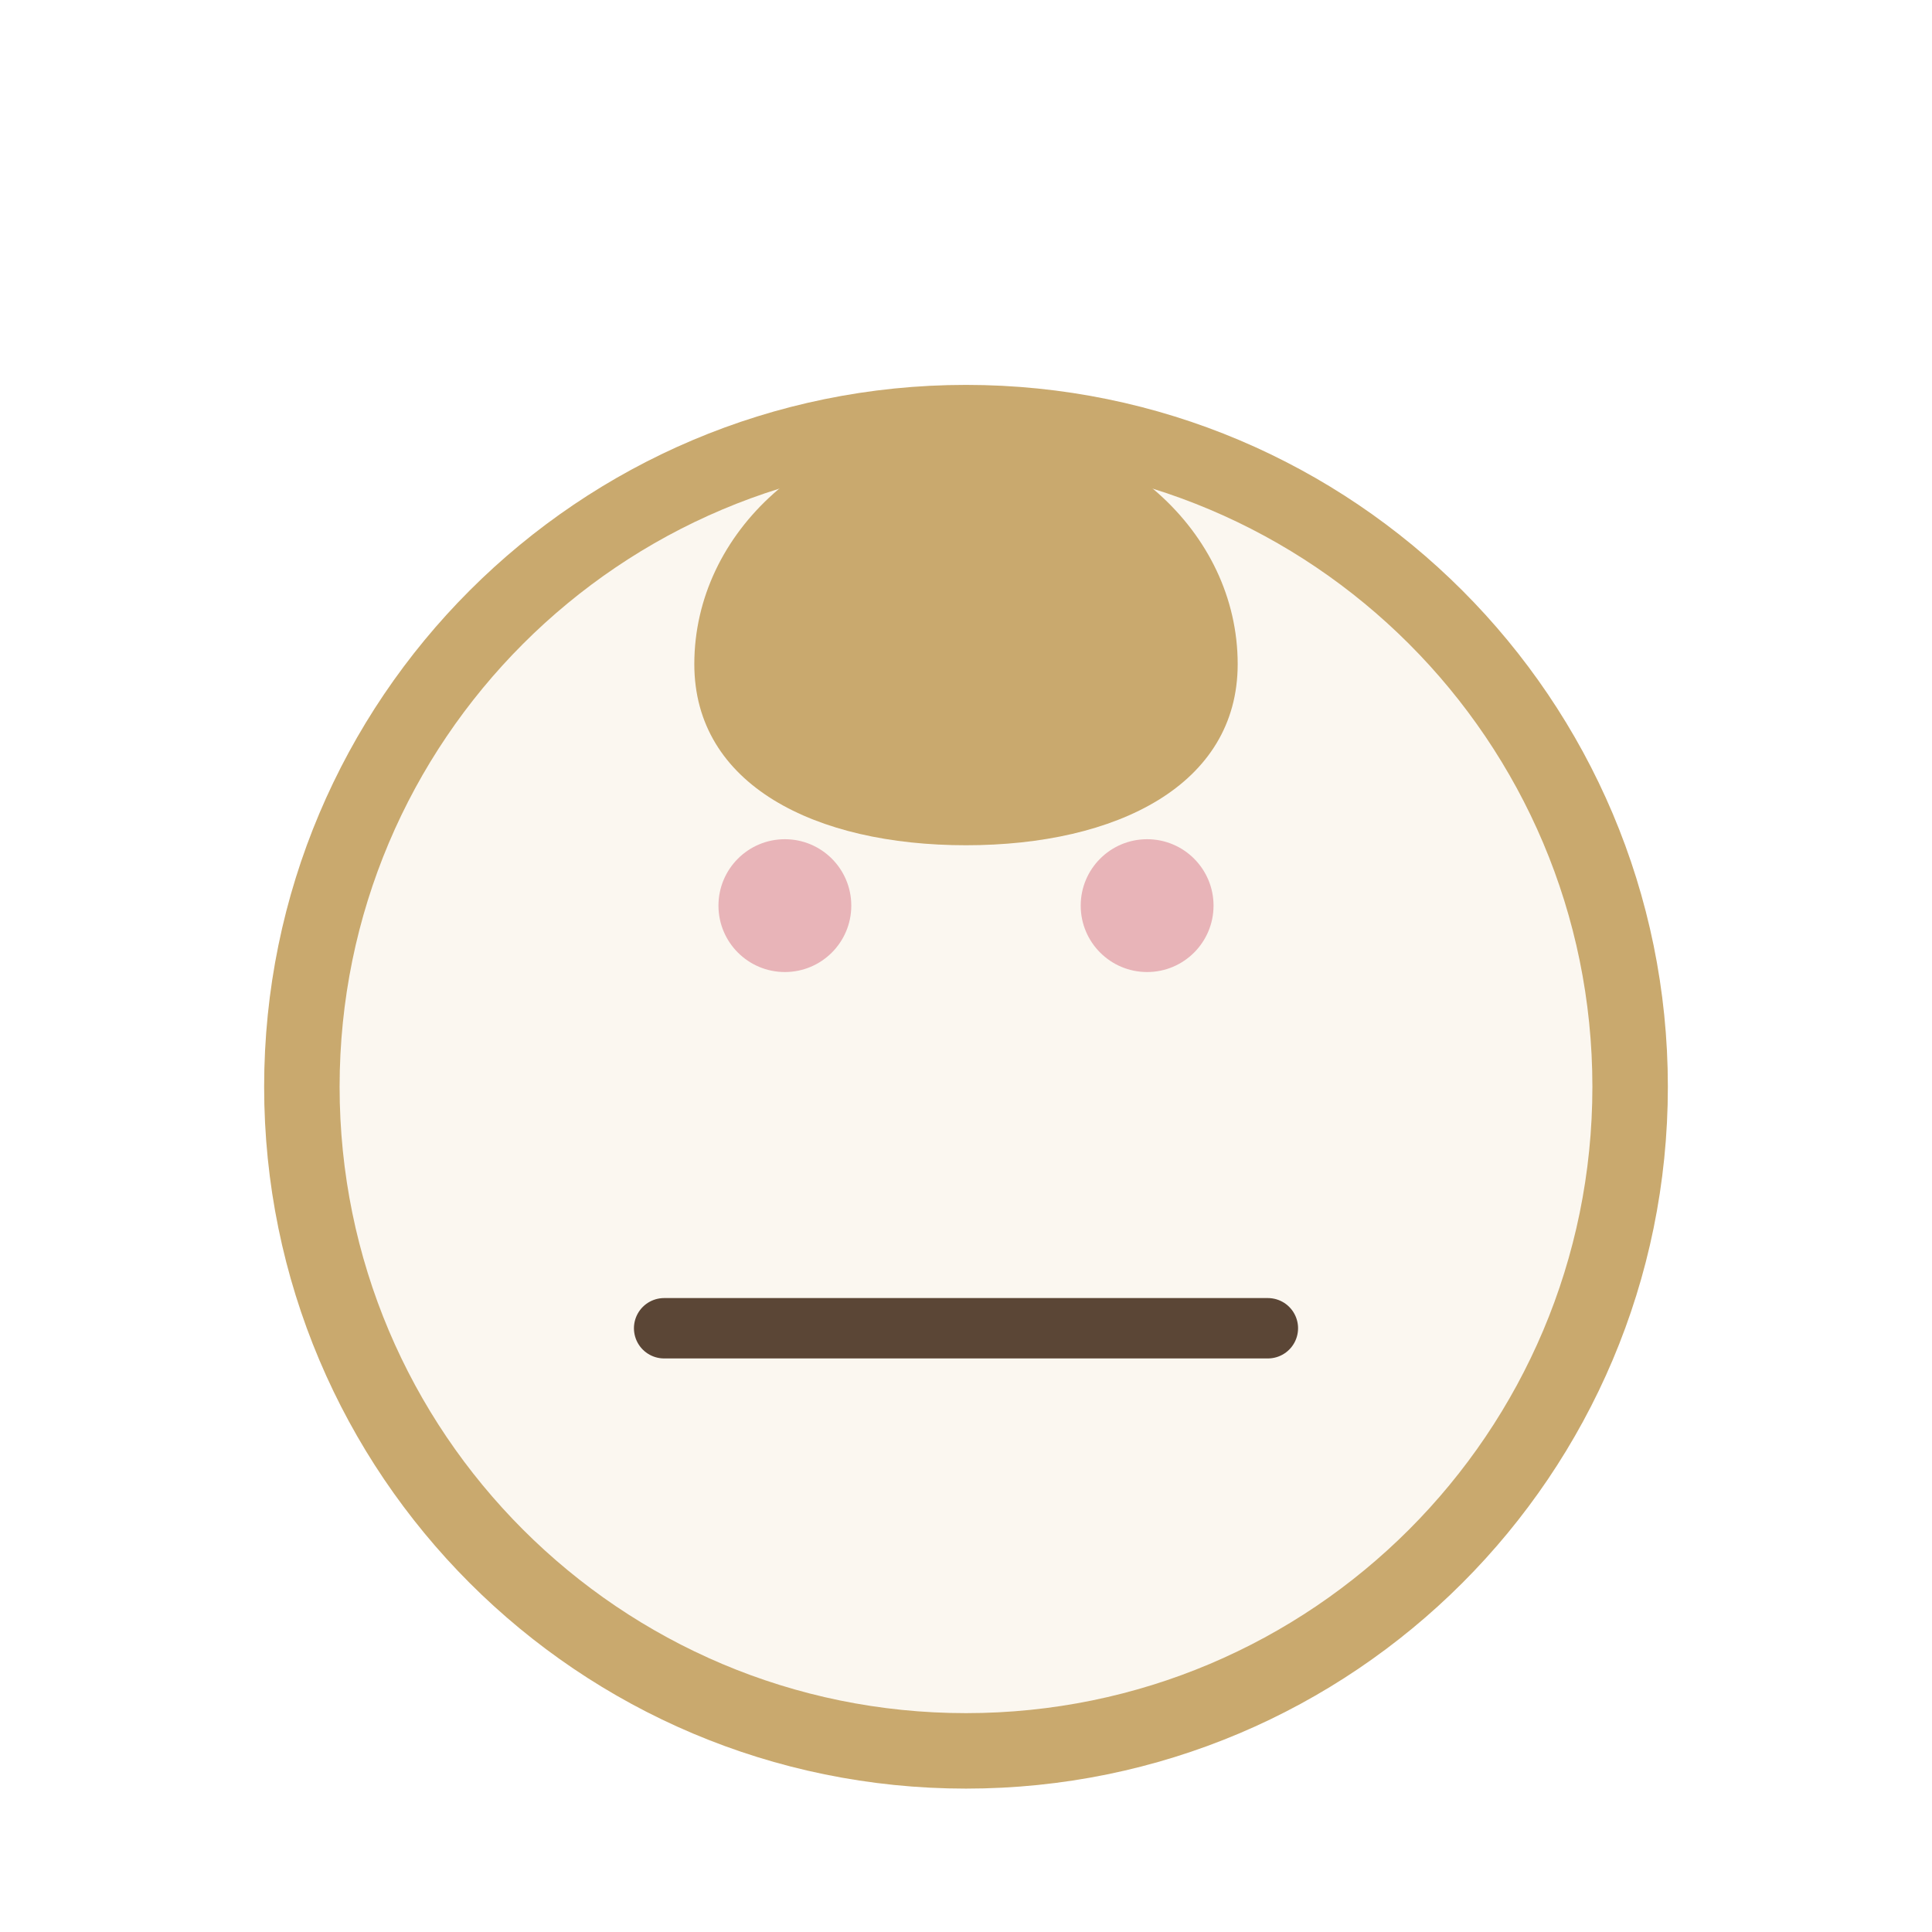
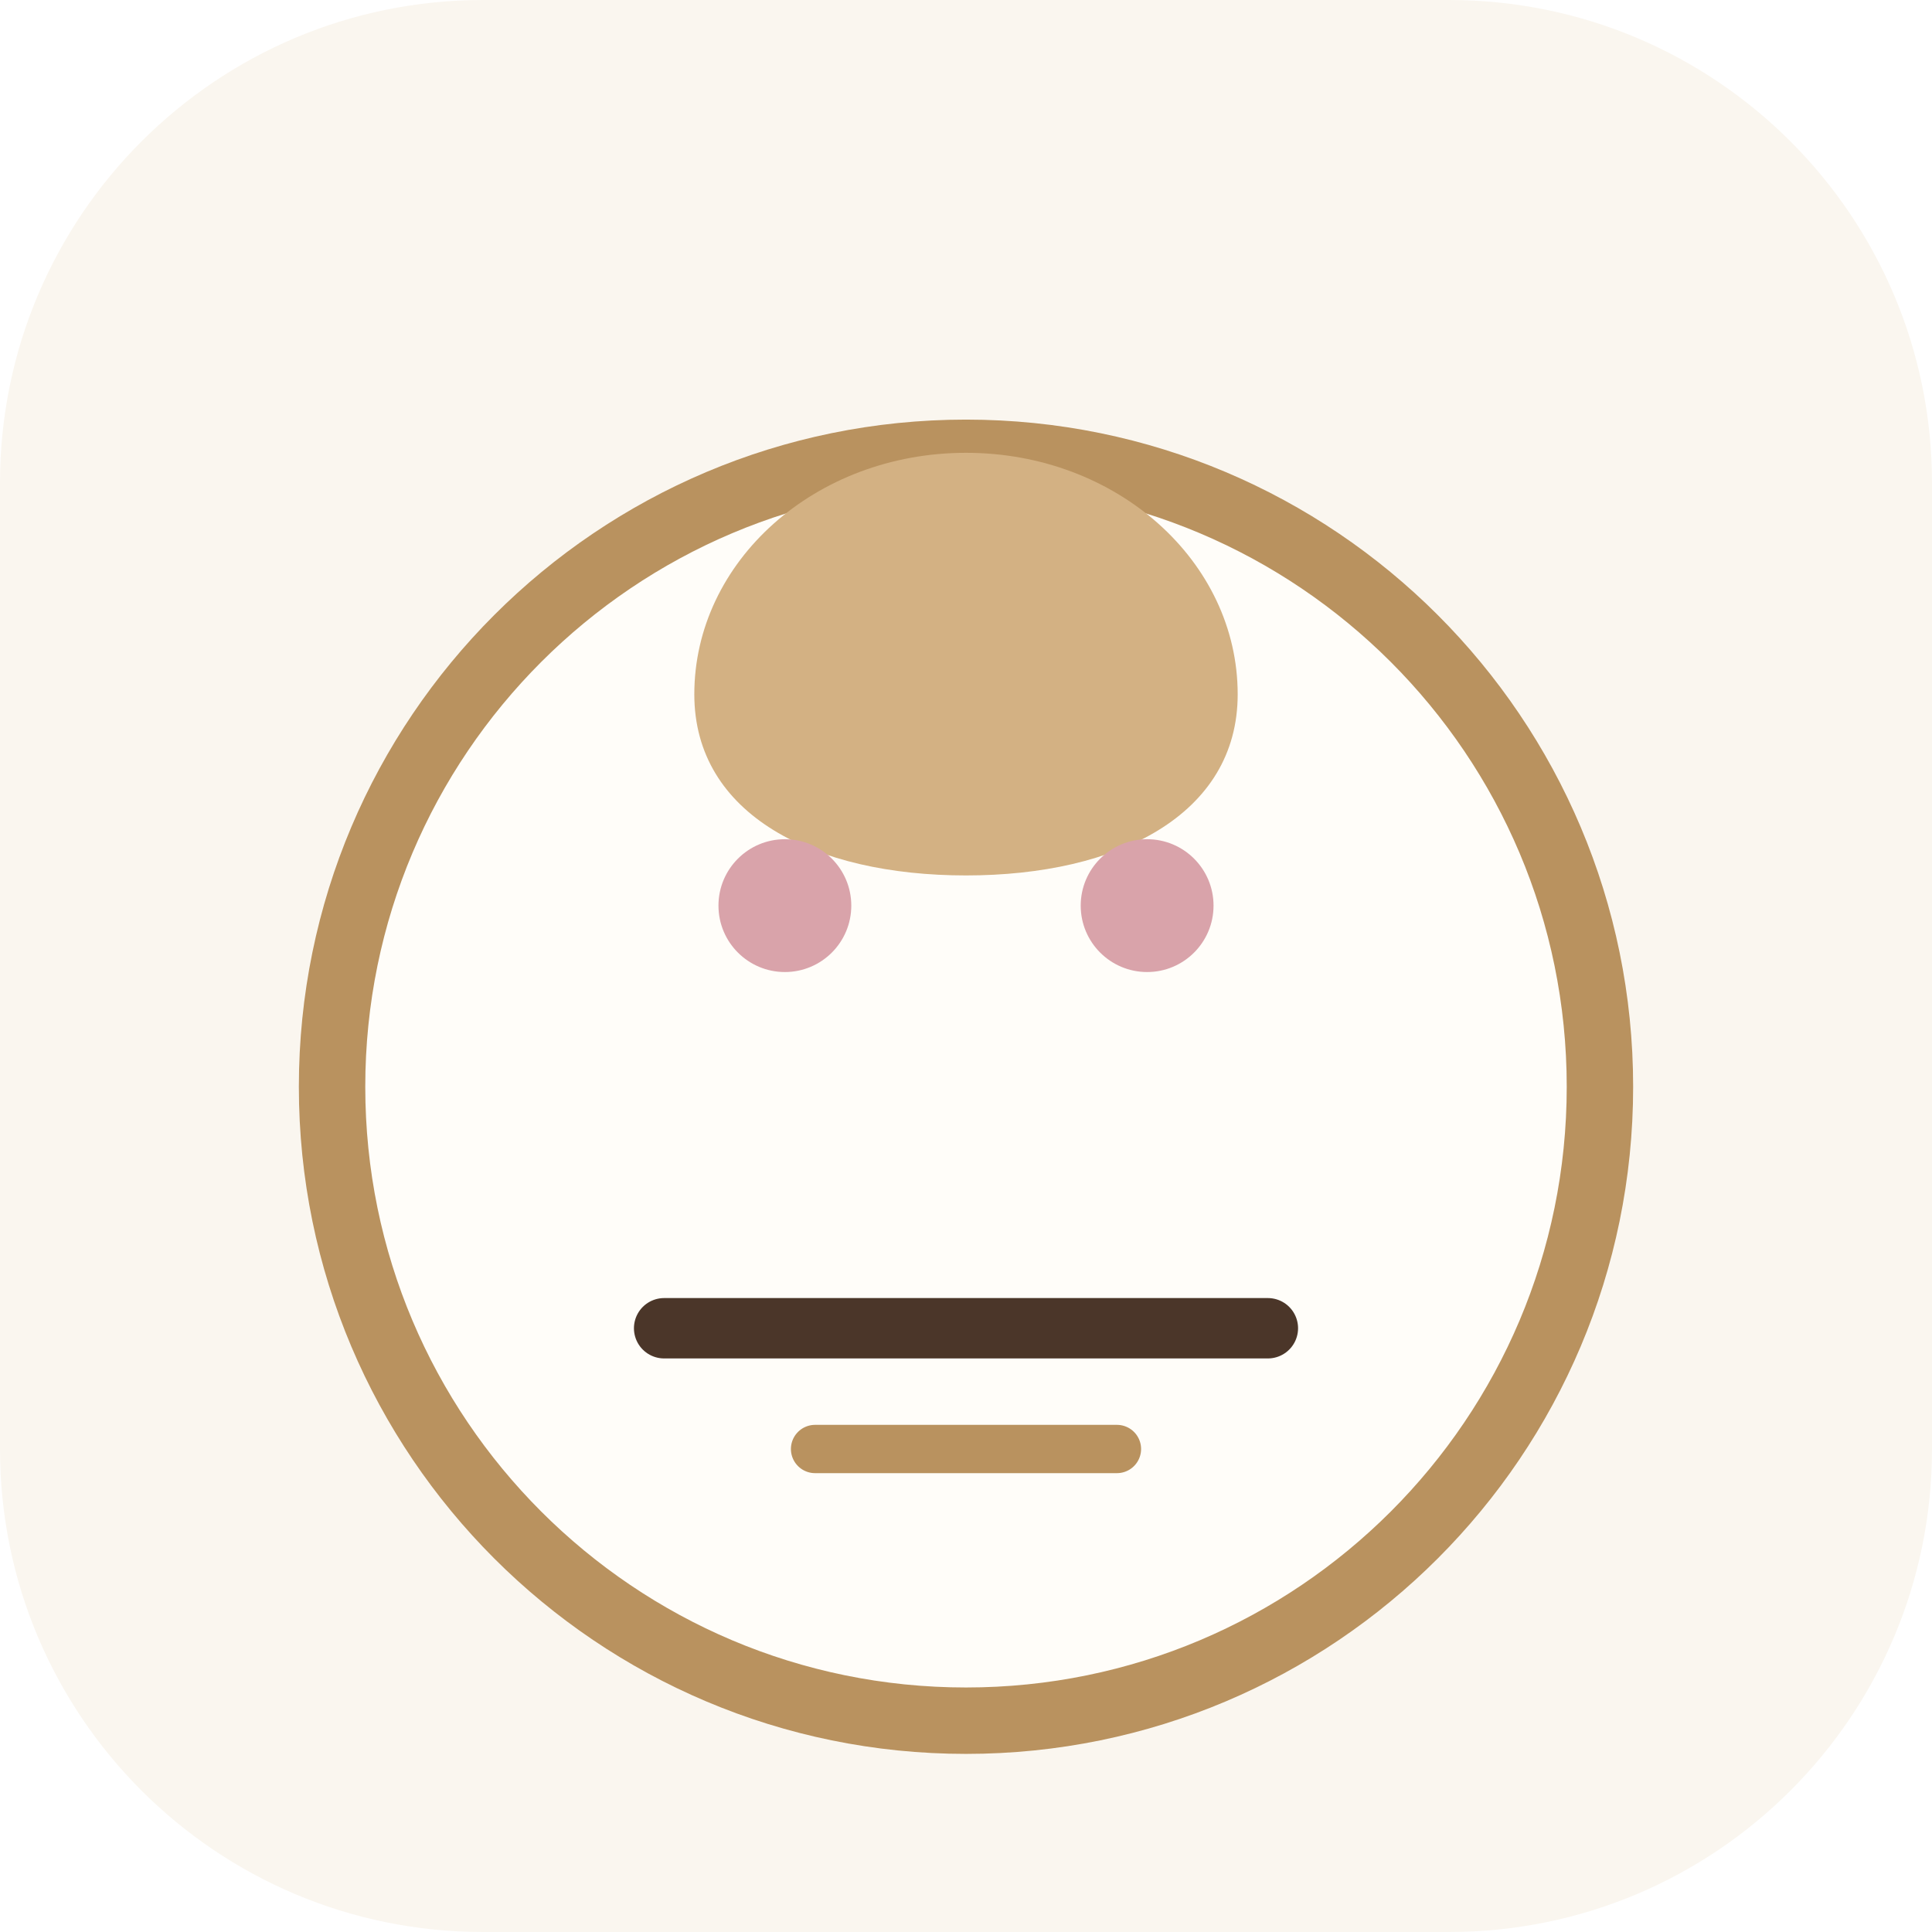
<svg xmlns="http://www.w3.org/2000/svg" viewBox="0 0 64 64">
-   <circle cx="32" cy="36" r="22" fill="#FBF7F0" stroke="#C9A96E" stroke-width="2.5" />
-   <path d="M32 14c5 0 9 3.6 9 8 0 4-4 6-9 6s-9-2-9-6c0-4.4 4-8 9-8z" fill="#C9A96E" />
-   <circle cx="26" cy="30" r="2.2" fill="#E8B4B8" />
-   <circle cx="38" cy="30" r="2.2" fill="#E8B4B8" />
-   <path d="M22 44h20" stroke="#5B4636" stroke-width="2" stroke-linecap="round" />
+   <rect width="64" height="64" rx="16" fill="#FAF6EF" />
+   <circle cx="32" cy="36" r="21" fill="#FFFDF9" stroke="#B9925F" stroke-width="2.2" />
+   <path d="M32 15c5 0 9 3.6 9 8 0 4-4 6-9 6s-9-2-9-6c0-4.4 4-8 9-8z" fill="#D3B183" />
+   <circle cx="26" cy="30" r="2.2" fill="#D9A3AA" />
+   <circle cx="38" cy="30" r="2.2" fill="#D9A3AA" />
+   <path d="M22 44h20" stroke="#4B3629" stroke-width="2" stroke-linecap="round" />
+   <path d="M27 48h10" stroke="#B9925F" stroke-width="1.6" stroke-linecap="round" />
</svg>
